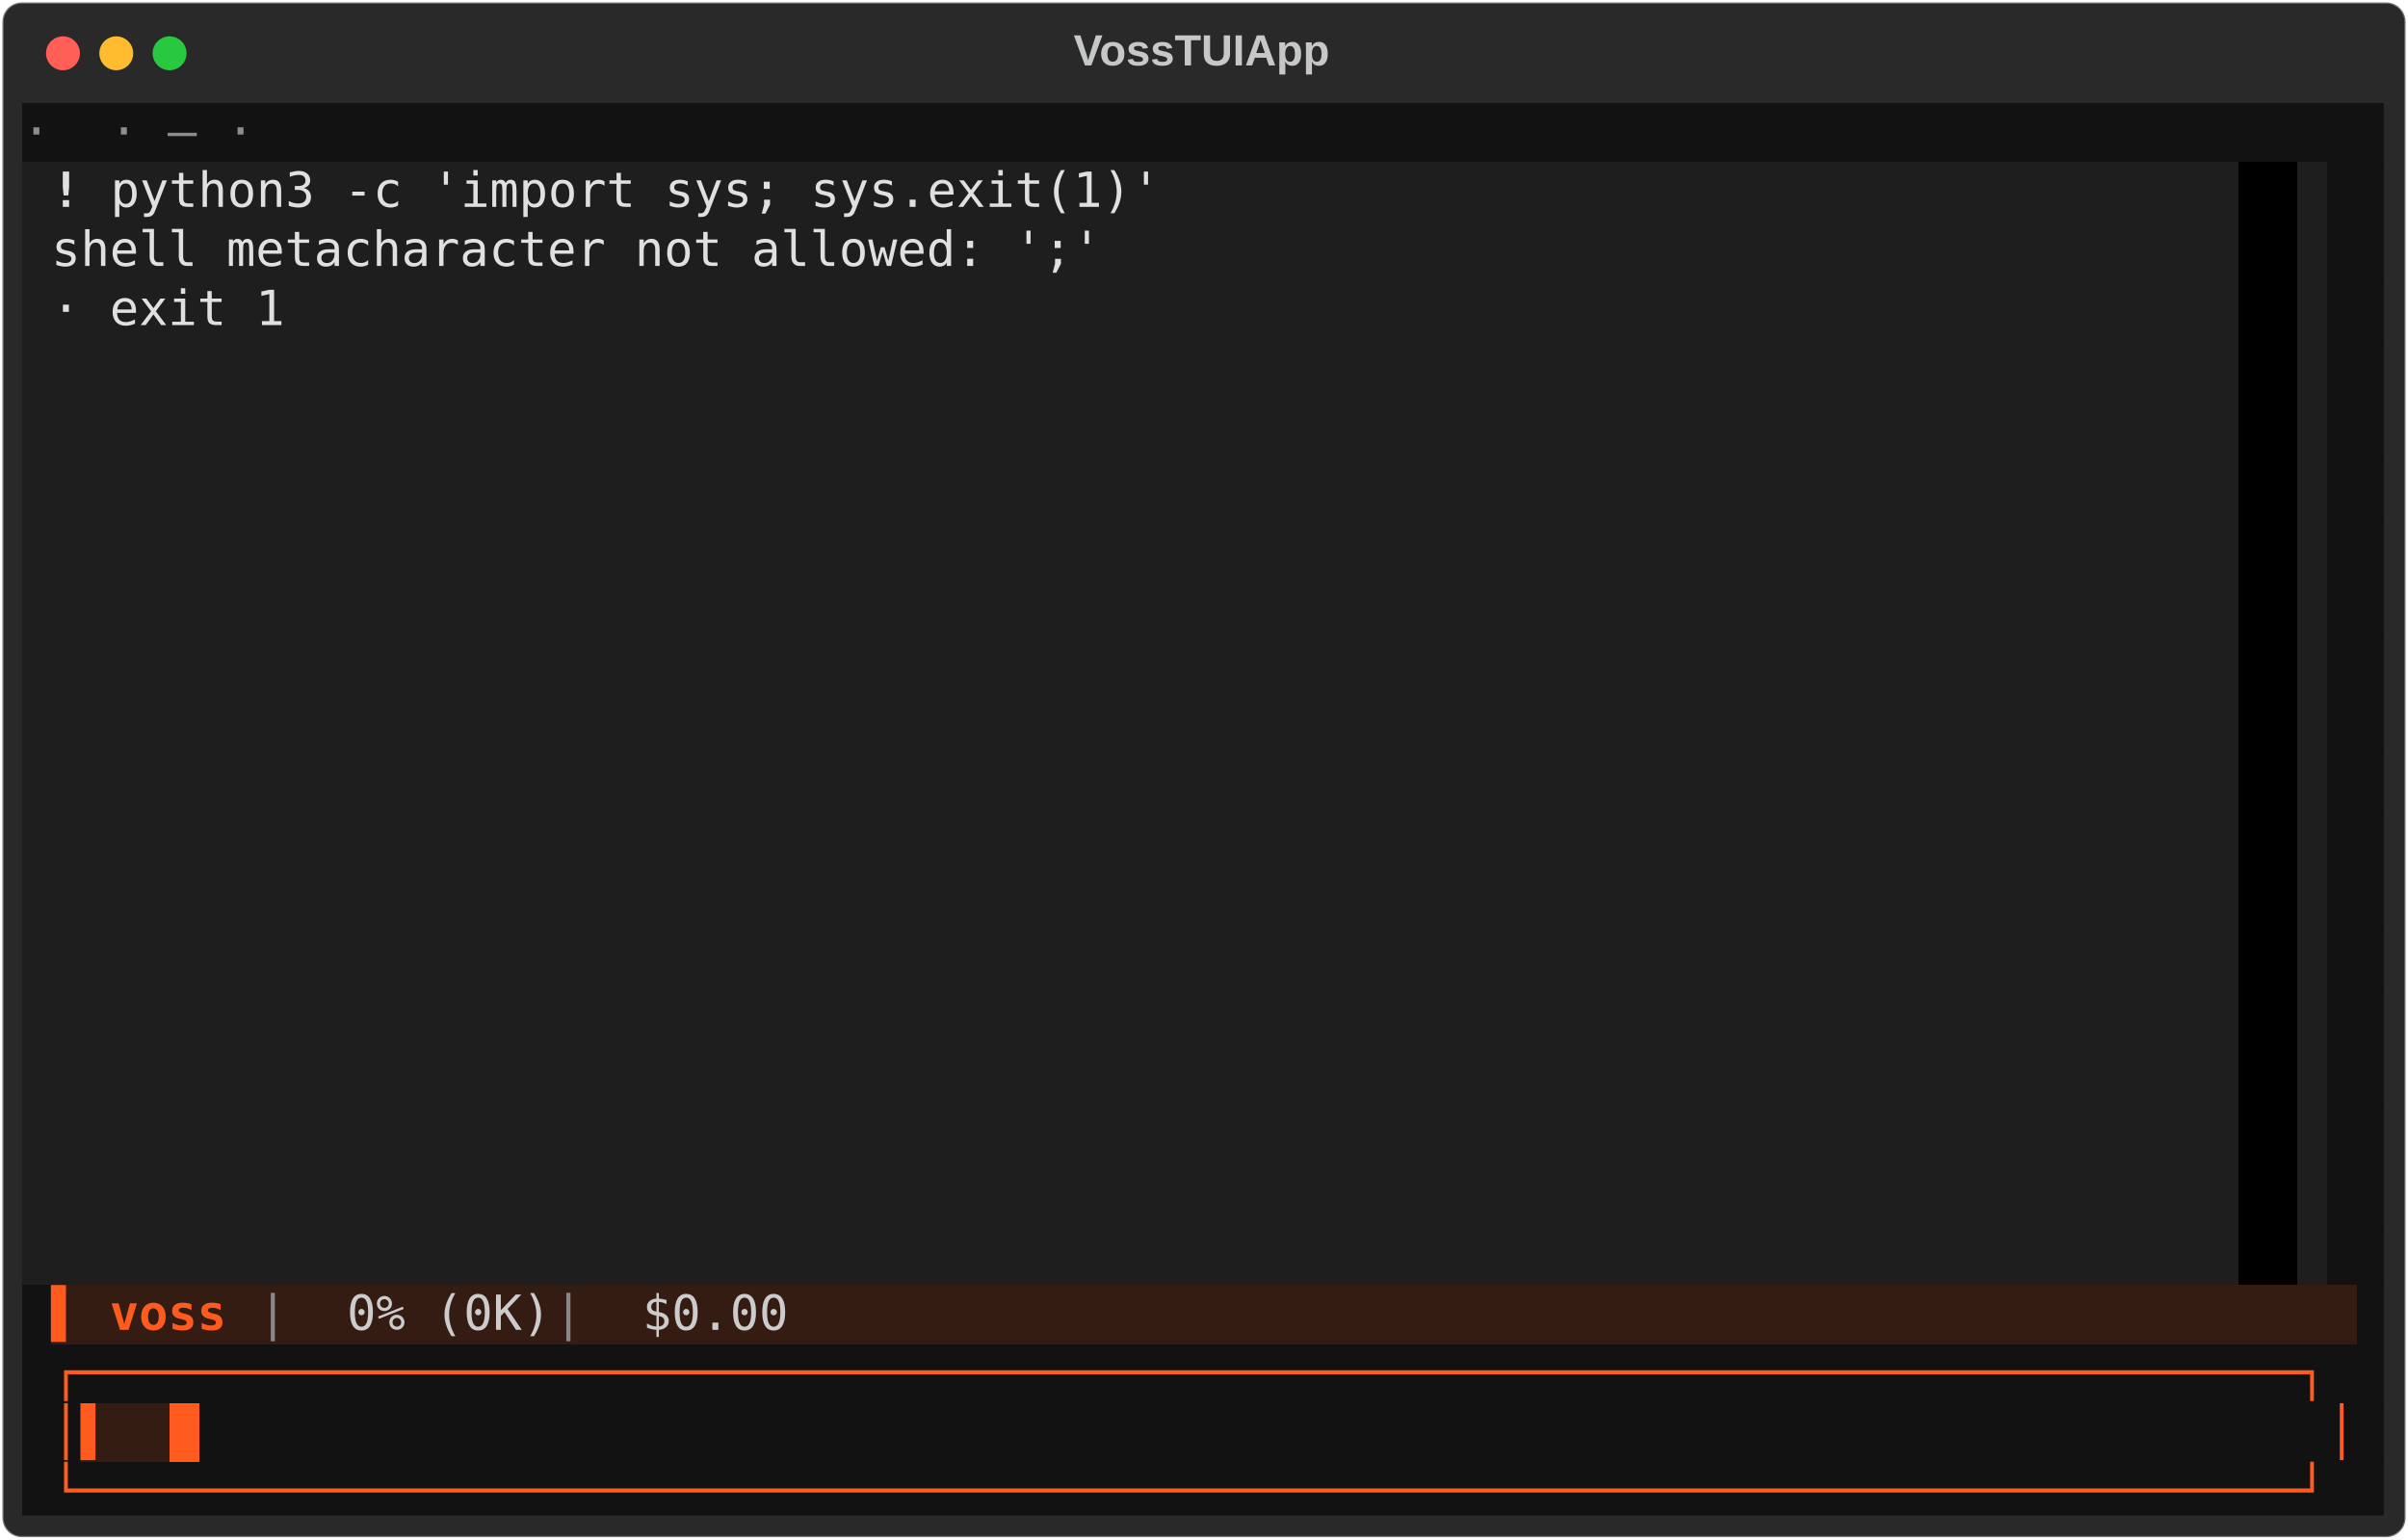
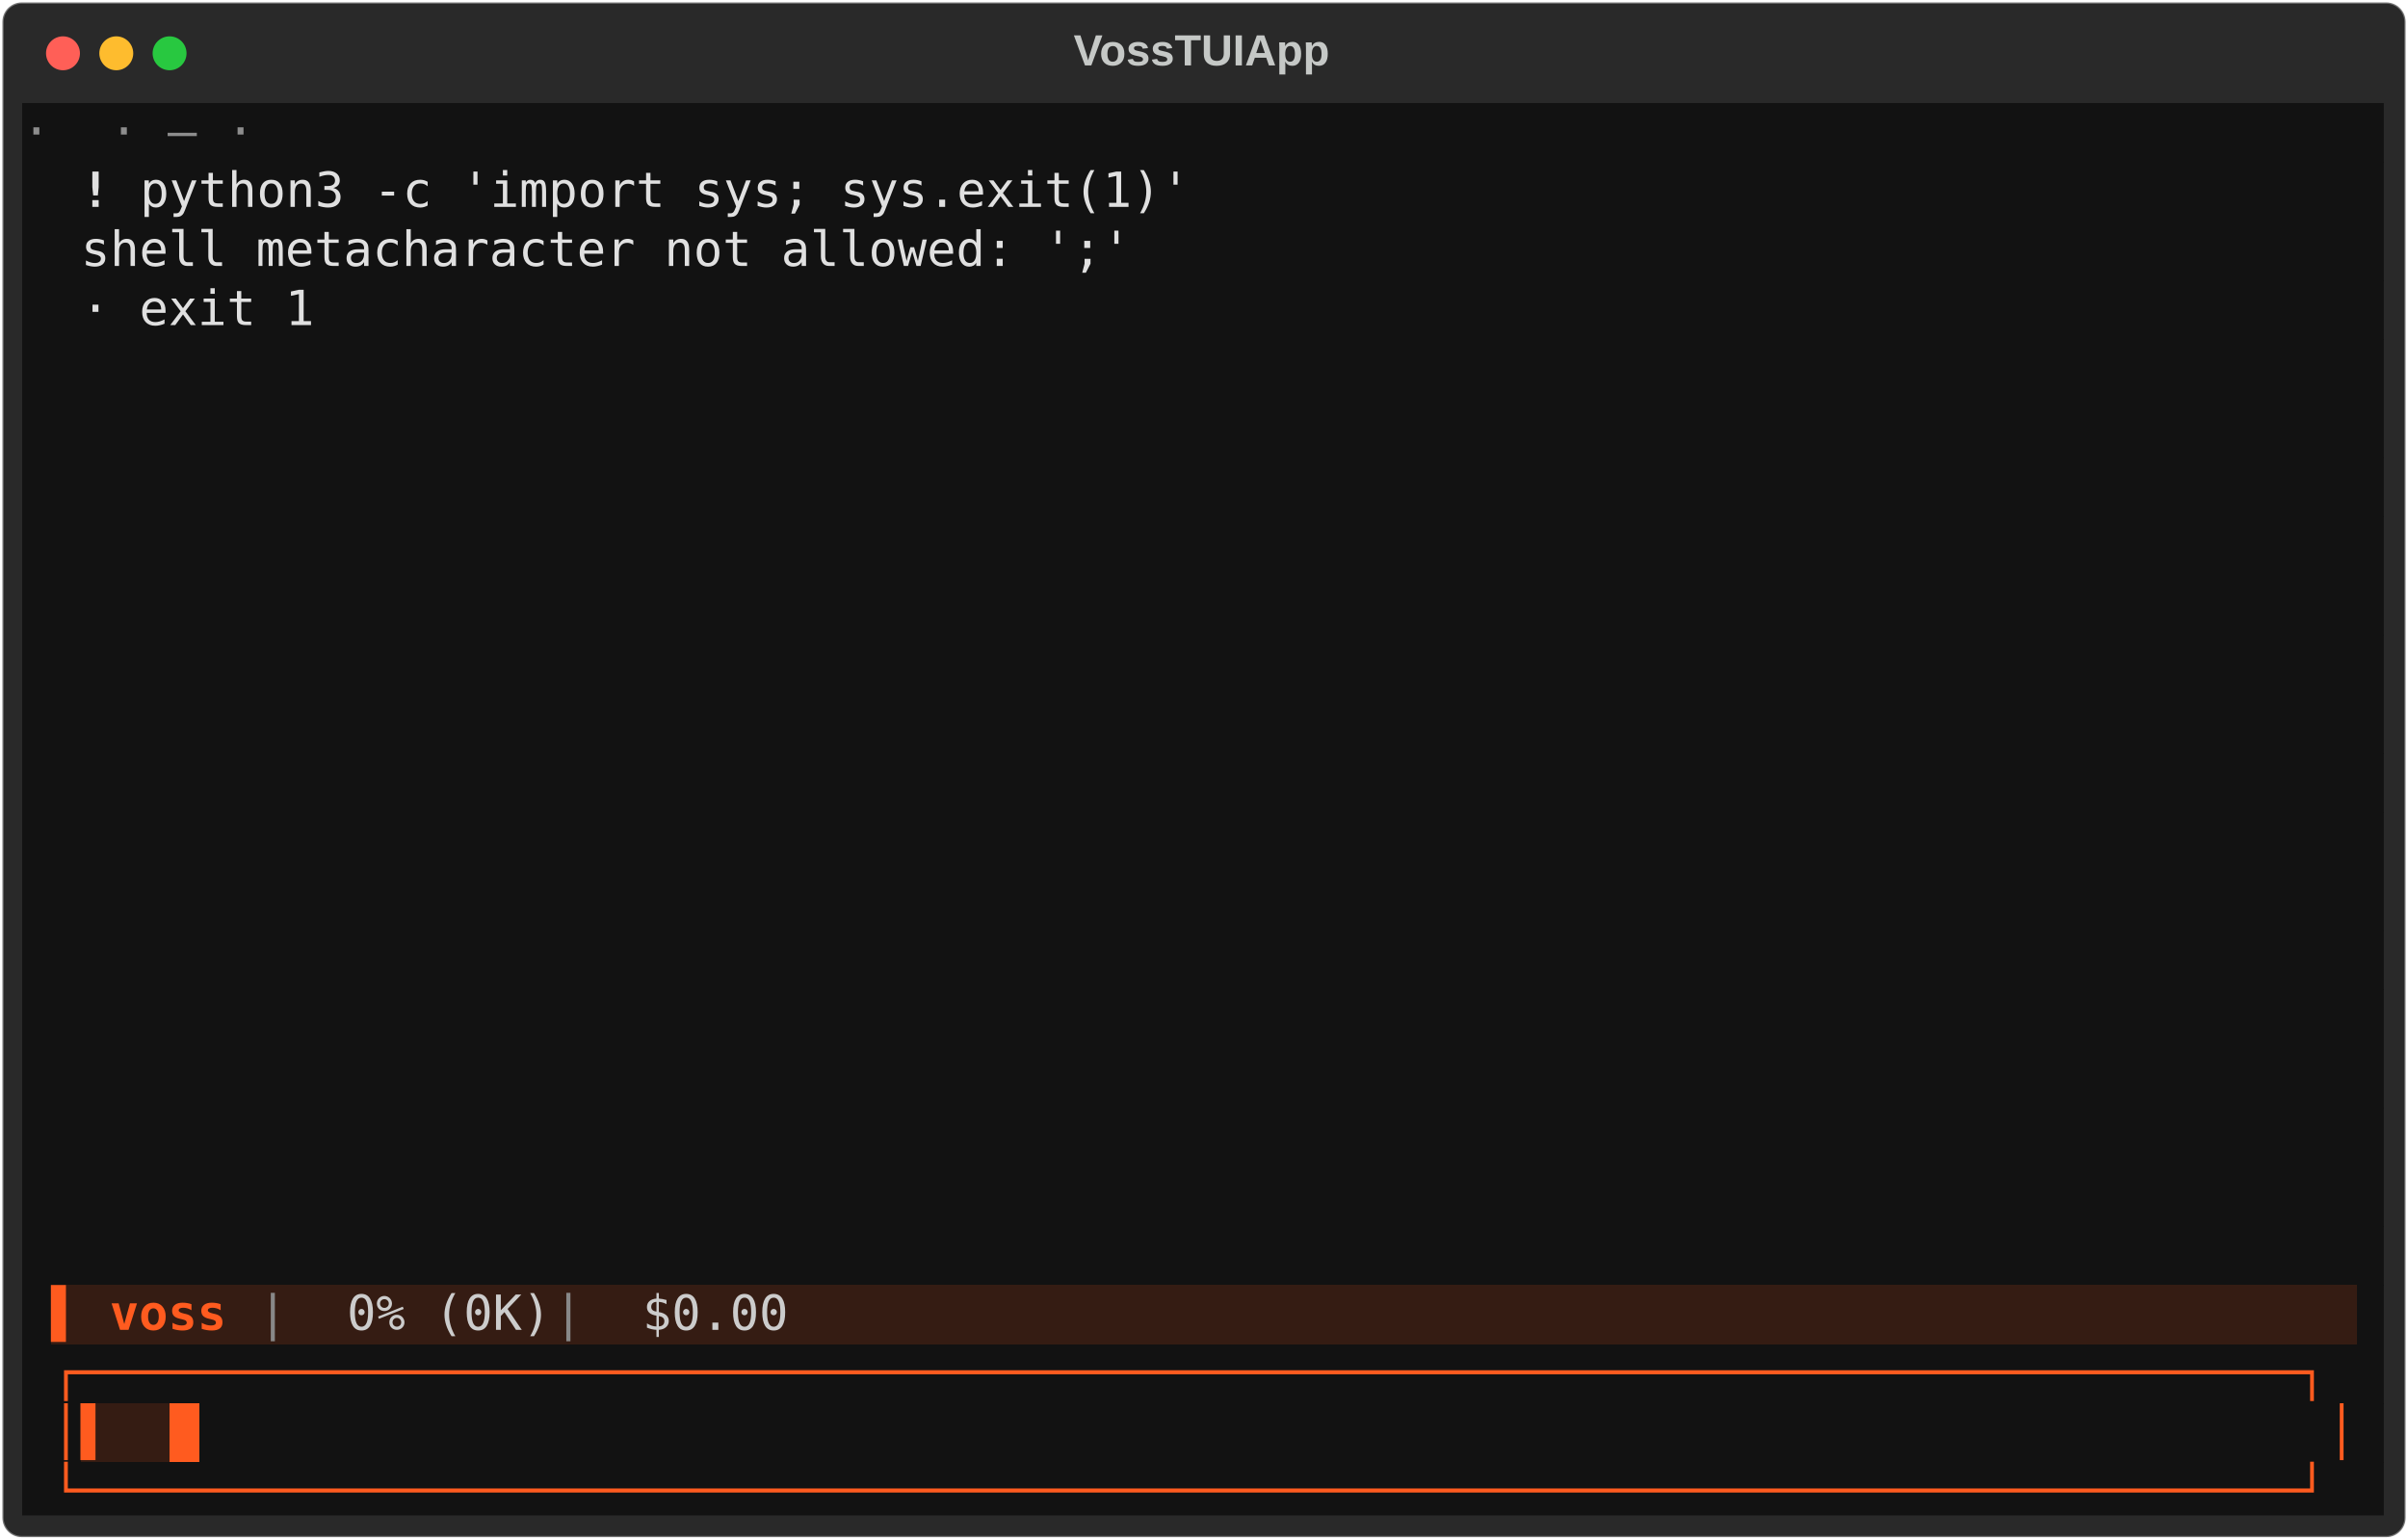
<svg xmlns="http://www.w3.org/2000/svg" class="rich-terminal" viewBox="0 0 994 635.6">
  <style>

    @font-face {
        font-family: "Fira Code";
        src: local("FiraCode-Regular"),
                url("https://cdnjs.cloudflare.com/ajax/libs/firacode/6.2.0/woff2/FiraCode-Regular.woff2") format("woff2"),
                url("https://cdnjs.cloudflare.com/ajax/libs/firacode/6.2.0/woff/FiraCode-Regular.woff") format("woff");
        font-style: normal;
        font-weight: 400;
    }
    @font-face {
        font-family: "Fira Code";
        src: local("FiraCode-Bold"),
                url("https://cdnjs.cloudflare.com/ajax/libs/firacode/6.2.0/woff2/FiraCode-Bold.woff2") format("woff2"),
                url("https://cdnjs.cloudflare.com/ajax/libs/firacode/6.2.0/woff/FiraCode-Bold.woff") format("woff");
        font-style: bold;
        font-weight: 700;
    }

    .terminal-matrix {
        font-family: Fira Code, monospace;
        font-size: 20px;
        line-height: 24.4px;
        font-variant-east-asian: full-width;
    }

    .terminal-title {
        font-size: 18px;
        font-weight: bold;
        font-family: arial;
    }

    .terminal-r1 { fill: #8d8d8d }
.terminal-r2 { fill: #c5c8c6 }
.terminal-r3 { fill: #e0e0e0;font-weight: bold }
.terminal-r4 { fill: #e0e0e0 }
.terminal-r5 { fill: #ff5b1f;font-weight: bold }
.terminal-r6 { fill: #888888 }
.terminal-r7 { fill: #cccccc }
.terminal-r8 { fill: #ff5b1f }
.terminal-r9 { fill: #121212 }
    </style>
  <defs>
    <clipPath id="terminal-clip-terminal">
      <rect x="0" y="0" width="975.0" height="584.6" />
    </clipPath>
    <clipPath id="terminal-line-0">
      <rect x="0" y="1.5" width="976" height="24.65" />
    </clipPath>
    <clipPath id="terminal-line-1">
      <rect x="0" y="25.9" width="976" height="24.65" />
    </clipPath>
    <clipPath id="terminal-line-2">
      <rect x="0" y="50.3" width="976" height="24.65" />
    </clipPath>
    <clipPath id="terminal-line-3">
      <rect x="0" y="74.7" width="976" height="24.65" />
    </clipPath>
    <clipPath id="terminal-line-4">
      <rect x="0" y="99.1" width="976" height="24.65" />
    </clipPath>
    <clipPath id="terminal-line-5">
      <rect x="0" y="123.5" width="976" height="24.65" />
    </clipPath>
    <clipPath id="terminal-line-6">
      <rect x="0" y="147.9" width="976" height="24.65" />
    </clipPath>
    <clipPath id="terminal-line-7">
      <rect x="0" y="172.3" width="976" height="24.65" />
    </clipPath>
    <clipPath id="terminal-line-8">
      <rect x="0" y="196.7" width="976" height="24.65" />
    </clipPath>
    <clipPath id="terminal-line-9">
      <rect x="0" y="221.1" width="976" height="24.65" />
    </clipPath>
    <clipPath id="terminal-line-10">
      <rect x="0" y="245.5" width="976" height="24.65" />
    </clipPath>
    <clipPath id="terminal-line-11">
      <rect x="0" y="269.9" width="976" height="24.65" />
    </clipPath>
    <clipPath id="terminal-line-12">
      <rect x="0" y="294.3" width="976" height="24.65" />
    </clipPath>
    <clipPath id="terminal-line-13">
      <rect x="0" y="318.7" width="976" height="24.65" />
    </clipPath>
    <clipPath id="terminal-line-14">
      <rect x="0" y="343.1" width="976" height="24.65" />
    </clipPath>
    <clipPath id="terminal-line-15">
      <rect x="0" y="367.5" width="976" height="24.65" />
    </clipPath>
    <clipPath id="terminal-line-16">
      <rect x="0" y="391.9" width="976" height="24.65" />
    </clipPath>
    <clipPath id="terminal-line-17">
      <rect x="0" y="416.3" width="976" height="24.65" />
    </clipPath>
    <clipPath id="terminal-line-18">
      <rect x="0" y="440.7" width="976" height="24.65" />
    </clipPath>
    <clipPath id="terminal-line-19">
      <rect x="0" y="465.1" width="976" height="24.65" />
    </clipPath>
    <clipPath id="terminal-line-20">
      <rect x="0" y="489.5" width="976" height="24.65" />
    </clipPath>
    <clipPath id="terminal-line-21">
      <rect x="0" y="513.9" width="976" height="24.65" />
    </clipPath>
    <clipPath id="terminal-line-22">
      <rect x="0" y="538.3" width="976" height="24.65" />
    </clipPath>
  </defs>
  <rect fill="#292929" stroke="rgba(255,255,255,0.35)" stroke-width="1" x="1" y="1" width="992" height="633.6" rx="8" />
  <text class="terminal-title" fill="#c5c8c6" text-anchor="middle" x="496" y="27">VossTUIApp</text>
  <g transform="translate(26,22)">
    <circle cx="0" cy="0" r="7" fill="#ff5f57" />
    <circle cx="22" cy="0" r="7" fill="#febc2e" />
    <circle cx="44" cy="0" r="7" fill="#28c840" />
  </g>
  <g transform="translate(9, 41)" clip-path="url(#terminal-clip-terminal)">
    <rect fill="#121212" x="0" y="1.5" width="122" height="24.65" shape-rendering="crispEdges" />
    <rect fill="#121212" x="122" y="1.5" width="854" height="24.65" shape-rendering="crispEdges" />
-     <rect fill="#1e1e1e" x="0" y="25.9" width="12.2" height="24.65" shape-rendering="crispEdges" />
-     <rect fill="#1e1e1e" x="12.2" y="25.9" width="24.4" height="24.65" shape-rendering="crispEdges" />
-     <rect fill="#1e1e1e" x="36.6" y="25.9" width="878.4" height="24.65" shape-rendering="crispEdges" />
-     <rect fill="#000000" x="915" y="25.9" width="24.4" height="24.65" shape-rendering="crispEdges" />
-     <rect fill="#1e1e1e" x="939.4" y="25.9" width="12.2" height="24.65" shape-rendering="crispEdges" />
+     <rect fill="#121212" x="0" y="25.9" width="24.4" height="24.65" shape-rendering="crispEdges" />
+     <rect fill="#121212" x="24.4" y="25.9" width="24.4" height="24.65" shape-rendering="crispEdges" />
+     <rect fill="#121212" x="48.8" y="25.9" width="439.2" height="24.65" shape-rendering="crispEdges" />
+     <rect fill="#121212" x="488" y="25.9" width="463.6" height="24.65" shape-rendering="crispEdges" />
    <rect fill="#121212" x="951.6" y="25.9" width="24.4" height="24.65" shape-rendering="crispEdges" />
-     <rect fill="#1e1e1e" x="0" y="50.3" width="12.2" height="24.65" shape-rendering="crispEdges" />
-     <rect fill="#1e1e1e" x="12.2" y="50.3" width="902.8" height="24.65" shape-rendering="crispEdges" />
-     <rect fill="#000000" x="915" y="50.3" width="24.4" height="24.65" shape-rendering="crispEdges" />
-     <rect fill="#1e1e1e" x="939.4" y="50.3" width="12.2" height="24.65" shape-rendering="crispEdges" />
+     <rect fill="#121212" x="0" y="50.3" width="24.4" height="24.65" shape-rendering="crispEdges" />
+     <rect fill="#121212" x="24.4" y="50.3" width="439.2" height="24.65" shape-rendering="crispEdges" />
+     <rect fill="#121212" x="463.6" y="50.3" width="488" height="24.65" shape-rendering="crispEdges" />
    <rect fill="#121212" x="951.6" y="50.3" width="24.4" height="24.65" shape-rendering="crispEdges" />
-     <rect fill="#1e1e1e" x="0" y="74.7" width="12.2" height="24.65" shape-rendering="crispEdges" />
-     <rect fill="#1e1e1e" x="12.2" y="74.7" width="902.8" height="24.65" shape-rendering="crispEdges" />
-     <rect fill="#000000" x="915" y="74.7" width="24.4" height="24.65" shape-rendering="crispEdges" />
-     <rect fill="#1e1e1e" x="939.4" y="74.7" width="12.2" height="24.65" shape-rendering="crispEdges" />
+     <rect fill="#121212" x="0" y="74.7" width="24.4" height="24.65" shape-rendering="crispEdges" />
+     <rect fill="#121212" x="24.4" y="74.7" width="97.6" height="24.65" shape-rendering="crispEdges" />
+     <rect fill="#121212" x="122" y="74.7" width="829.6" height="24.65" shape-rendering="crispEdges" />
    <rect fill="#121212" x="951.6" y="74.7" width="24.4" height="24.65" shape-rendering="crispEdges" />
-     <rect fill="#1e1e1e" x="0" y="99.1" width="12.2" height="24.65" shape-rendering="crispEdges" />
-     <rect fill="#1e1e1e" x="12.2" y="99.1" width="902.8" height="24.65" shape-rendering="crispEdges" />
-     <rect fill="#000000" x="915" y="99.1" width="24.4" height="24.65" shape-rendering="crispEdges" />
-     <rect fill="#1e1e1e" x="939.4" y="99.1" width="12.2" height="24.65" shape-rendering="crispEdges" />
+     <rect fill="#121212" x="0" y="99.1" width="12.2" height="24.65" shape-rendering="crispEdges" />
+     <rect fill="#121212" x="12.2" y="99.1" width="927.2" height="24.65" shape-rendering="crispEdges" />
+     <rect fill="#121212" x="939.4" y="99.1" width="12.2" height="24.65" shape-rendering="crispEdges" />
    <rect fill="#121212" x="951.6" y="99.1" width="24.4" height="24.65" shape-rendering="crispEdges" />
-     <rect fill="#1e1e1e" x="0" y="123.5" width="12.2" height="24.65" shape-rendering="crispEdges" />
-     <rect fill="#1e1e1e" x="12.2" y="123.5" width="902.8" height="24.65" shape-rendering="crispEdges" />
-     <rect fill="#000000" x="915" y="123.5" width="24.4" height="24.65" shape-rendering="crispEdges" />
-     <rect fill="#1e1e1e" x="939.4" y="123.5" width="12.2" height="24.65" shape-rendering="crispEdges" />
+     <rect fill="#121212" x="0" y="123.5" width="12.2" height="24.65" shape-rendering="crispEdges" />
+     <rect fill="#121212" x="12.2" y="123.5" width="927.2" height="24.65" shape-rendering="crispEdges" />
+     <rect fill="#121212" x="939.4" y="123.5" width="12.2" height="24.65" shape-rendering="crispEdges" />
    <rect fill="#121212" x="951.6" y="123.5" width="24.4" height="24.65" shape-rendering="crispEdges" />
-     <rect fill="#1e1e1e" x="0" y="147.9" width="12.2" height="24.65" shape-rendering="crispEdges" />
-     <rect fill="#1e1e1e" x="12.2" y="147.9" width="902.8" height="24.65" shape-rendering="crispEdges" />
-     <rect fill="#000000" x="915" y="147.9" width="24.4" height="24.65" shape-rendering="crispEdges" />
-     <rect fill="#1e1e1e" x="939.4" y="147.9" width="12.2" height="24.65" shape-rendering="crispEdges" />
+     <rect fill="#121212" x="0" y="147.9" width="12.2" height="24.65" shape-rendering="crispEdges" />
+     <rect fill="#121212" x="12.2" y="147.9" width="927.2" height="24.65" shape-rendering="crispEdges" />
+     <rect fill="#121212" x="939.4" y="147.9" width="12.2" height="24.65" shape-rendering="crispEdges" />
    <rect fill="#121212" x="951.6" y="147.9" width="24.4" height="24.65" shape-rendering="crispEdges" />
-     <rect fill="#1e1e1e" x="0" y="172.3" width="12.2" height="24.65" shape-rendering="crispEdges" />
-     <rect fill="#1e1e1e" x="12.2" y="172.3" width="902.8" height="24.65" shape-rendering="crispEdges" />
-     <rect fill="#000000" x="915" y="172.3" width="24.4" height="24.65" shape-rendering="crispEdges" />
-     <rect fill="#1e1e1e" x="939.4" y="172.3" width="12.2" height="24.65" shape-rendering="crispEdges" />
+     <rect fill="#121212" x="0" y="172.3" width="12.2" height="24.65" shape-rendering="crispEdges" />
+     <rect fill="#121212" x="12.2" y="172.3" width="927.2" height="24.65" shape-rendering="crispEdges" />
+     <rect fill="#121212" x="939.4" y="172.3" width="12.2" height="24.65" shape-rendering="crispEdges" />
    <rect fill="#121212" x="951.6" y="172.3" width="24.4" height="24.65" shape-rendering="crispEdges" />
-     <rect fill="#1e1e1e" x="0" y="196.7" width="12.2" height="24.65" shape-rendering="crispEdges" />
-     <rect fill="#1e1e1e" x="12.2" y="196.7" width="902.8" height="24.65" shape-rendering="crispEdges" />
-     <rect fill="#000000" x="915" y="196.7" width="24.4" height="24.65" shape-rendering="crispEdges" />
-     <rect fill="#1e1e1e" x="939.4" y="196.7" width="12.2" height="24.65" shape-rendering="crispEdges" />
+     <rect fill="#121212" x="0" y="196.7" width="12.2" height="24.65" shape-rendering="crispEdges" />
+     <rect fill="#121212" x="12.2" y="196.7" width="927.2" height="24.65" shape-rendering="crispEdges" />
+     <rect fill="#121212" x="939.4" y="196.7" width="12.2" height="24.65" shape-rendering="crispEdges" />
    <rect fill="#121212" x="951.6" y="196.7" width="24.4" height="24.65" shape-rendering="crispEdges" />
-     <rect fill="#1e1e1e" x="0" y="221.1" width="12.2" height="24.65" shape-rendering="crispEdges" />
-     <rect fill="#1e1e1e" x="12.2" y="221.1" width="902.8" height="24.65" shape-rendering="crispEdges" />
-     <rect fill="#000000" x="915" y="221.1" width="24.4" height="24.65" shape-rendering="crispEdges" />
-     <rect fill="#1e1e1e" x="939.4" y="221.1" width="12.2" height="24.65" shape-rendering="crispEdges" />
+     <rect fill="#121212" x="0" y="221.1" width="12.2" height="24.65" shape-rendering="crispEdges" />
+     <rect fill="#121212" x="12.2" y="221.1" width="927.2" height="24.65" shape-rendering="crispEdges" />
+     <rect fill="#121212" x="939.4" y="221.1" width="12.2" height="24.65" shape-rendering="crispEdges" />
    <rect fill="#121212" x="951.6" y="221.1" width="24.4" height="24.65" shape-rendering="crispEdges" />
-     <rect fill="#1e1e1e" x="0" y="245.5" width="12.2" height="24.65" shape-rendering="crispEdges" />
-     <rect fill="#1e1e1e" x="12.2" y="245.5" width="902.8" height="24.65" shape-rendering="crispEdges" />
-     <rect fill="#000000" x="915" y="245.5" width="24.4" height="24.65" shape-rendering="crispEdges" />
-     <rect fill="#1e1e1e" x="939.4" y="245.5" width="12.2" height="24.65" shape-rendering="crispEdges" />
+     <rect fill="#121212" x="0" y="245.5" width="12.2" height="24.65" shape-rendering="crispEdges" />
+     <rect fill="#121212" x="12.2" y="245.5" width="927.2" height="24.65" shape-rendering="crispEdges" />
+     <rect fill="#121212" x="939.4" y="245.5" width="12.2" height="24.65" shape-rendering="crispEdges" />
    <rect fill="#121212" x="951.6" y="245.5" width="24.4" height="24.65" shape-rendering="crispEdges" />
-     <rect fill="#1e1e1e" x="0" y="269.9" width="12.2" height="24.65" shape-rendering="crispEdges" />
-     <rect fill="#1e1e1e" x="12.2" y="269.9" width="902.8" height="24.65" shape-rendering="crispEdges" />
-     <rect fill="#000000" x="915" y="269.9" width="24.4" height="24.65" shape-rendering="crispEdges" />
-     <rect fill="#1e1e1e" x="939.4" y="269.9" width="12.2" height="24.65" shape-rendering="crispEdges" />
+     <rect fill="#121212" x="0" y="269.9" width="12.2" height="24.65" shape-rendering="crispEdges" />
+     <rect fill="#121212" x="12.2" y="269.9" width="927.2" height="24.65" shape-rendering="crispEdges" />
+     <rect fill="#121212" x="939.4" y="269.9" width="12.2" height="24.65" shape-rendering="crispEdges" />
    <rect fill="#121212" x="951.6" y="269.9" width="24.4" height="24.65" shape-rendering="crispEdges" />
-     <rect fill="#1e1e1e" x="0" y="294.3" width="12.2" height="24.65" shape-rendering="crispEdges" />
-     <rect fill="#1e1e1e" x="12.2" y="294.3" width="902.8" height="24.65" shape-rendering="crispEdges" />
-     <rect fill="#000000" x="915" y="294.3" width="24.4" height="24.65" shape-rendering="crispEdges" />
-     <rect fill="#1e1e1e" x="939.4" y="294.3" width="12.2" height="24.65" shape-rendering="crispEdges" />
+     <rect fill="#121212" x="0" y="294.3" width="12.2" height="24.65" shape-rendering="crispEdges" />
+     <rect fill="#121212" x="12.2" y="294.3" width="927.2" height="24.65" shape-rendering="crispEdges" />
+     <rect fill="#121212" x="939.4" y="294.3" width="12.2" height="24.65" shape-rendering="crispEdges" />
    <rect fill="#121212" x="951.6" y="294.3" width="24.4" height="24.65" shape-rendering="crispEdges" />
-     <rect fill="#1e1e1e" x="0" y="318.7" width="12.2" height="24.65" shape-rendering="crispEdges" />
-     <rect fill="#1e1e1e" x="12.2" y="318.7" width="902.8" height="24.65" shape-rendering="crispEdges" />
-     <rect fill="#000000" x="915" y="318.7" width="24.4" height="24.65" shape-rendering="crispEdges" />
-     <rect fill="#1e1e1e" x="939.4" y="318.7" width="12.2" height="24.65" shape-rendering="crispEdges" />
+     <rect fill="#121212" x="0" y="318.7" width="12.2" height="24.65" shape-rendering="crispEdges" />
+     <rect fill="#121212" x="12.2" y="318.7" width="927.2" height="24.65" shape-rendering="crispEdges" />
+     <rect fill="#121212" x="939.4" y="318.7" width="12.2" height="24.65" shape-rendering="crispEdges" />
    <rect fill="#121212" x="951.6" y="318.7" width="24.4" height="24.65" shape-rendering="crispEdges" />
-     <rect fill="#1e1e1e" x="0" y="343.1" width="12.2" height="24.65" shape-rendering="crispEdges" />
-     <rect fill="#1e1e1e" x="12.2" y="343.1" width="902.8" height="24.65" shape-rendering="crispEdges" />
-     <rect fill="#000000" x="915" y="343.1" width="24.4" height="24.65" shape-rendering="crispEdges" />
-     <rect fill="#1e1e1e" x="939.4" y="343.1" width="12.2" height="24.65" shape-rendering="crispEdges" />
+     <rect fill="#121212" x="0" y="343.1" width="12.2" height="24.65" shape-rendering="crispEdges" />
+     <rect fill="#121212" x="12.2" y="343.1" width="927.2" height="24.65" shape-rendering="crispEdges" />
+     <rect fill="#121212" x="939.4" y="343.1" width="12.2" height="24.65" shape-rendering="crispEdges" />
    <rect fill="#121212" x="951.6" y="343.1" width="24.4" height="24.65" shape-rendering="crispEdges" />
-     <rect fill="#1e1e1e" x="0" y="367.5" width="12.2" height="24.65" shape-rendering="crispEdges" />
-     <rect fill="#1e1e1e" x="12.2" y="367.5" width="902.8" height="24.65" shape-rendering="crispEdges" />
-     <rect fill="#000000" x="915" y="367.5" width="24.4" height="24.65" shape-rendering="crispEdges" />
-     <rect fill="#1e1e1e" x="939.4" y="367.5" width="12.2" height="24.65" shape-rendering="crispEdges" />
+     <rect fill="#121212" x="0" y="367.5" width="12.2" height="24.65" shape-rendering="crispEdges" />
+     <rect fill="#121212" x="12.2" y="367.5" width="927.2" height="24.65" shape-rendering="crispEdges" />
+     <rect fill="#121212" x="939.4" y="367.5" width="12.2" height="24.65" shape-rendering="crispEdges" />
    <rect fill="#121212" x="951.6" y="367.5" width="24.4" height="24.65" shape-rendering="crispEdges" />
-     <rect fill="#1e1e1e" x="0" y="391.9" width="12.2" height="24.65" shape-rendering="crispEdges" />
-     <rect fill="#1e1e1e" x="12.2" y="391.9" width="902.8" height="24.65" shape-rendering="crispEdges" />
-     <rect fill="#000000" x="915" y="391.9" width="24.4" height="24.65" shape-rendering="crispEdges" />
-     <rect fill="#1e1e1e" x="939.4" y="391.9" width="12.2" height="24.65" shape-rendering="crispEdges" />
+     <rect fill="#121212" x="0" y="391.9" width="12.2" height="24.65" shape-rendering="crispEdges" />
+     <rect fill="#121212" x="12.2" y="391.9" width="927.2" height="24.65" shape-rendering="crispEdges" />
+     <rect fill="#121212" x="939.4" y="391.9" width="12.2" height="24.65" shape-rendering="crispEdges" />
    <rect fill="#121212" x="951.6" y="391.9" width="24.4" height="24.65" shape-rendering="crispEdges" />
-     <rect fill="#1e1e1e" x="0" y="416.3" width="12.2" height="24.65" shape-rendering="crispEdges" />
-     <rect fill="#1e1e1e" x="12.2" y="416.3" width="902.8" height="24.65" shape-rendering="crispEdges" />
-     <rect fill="#000000" x="915" y="416.3" width="24.4" height="24.65" shape-rendering="crispEdges" />
-     <rect fill="#1e1e1e" x="939.4" y="416.3" width="12.2" height="24.65" shape-rendering="crispEdges" />
+     <rect fill="#121212" x="0" y="416.3" width="12.2" height="24.65" shape-rendering="crispEdges" />
+     <rect fill="#121212" x="12.2" y="416.3" width="927.2" height="24.65" shape-rendering="crispEdges" />
+     <rect fill="#121212" x="939.4" y="416.3" width="12.2" height="24.65" shape-rendering="crispEdges" />
    <rect fill="#121212" x="951.6" y="416.3" width="24.4" height="24.65" shape-rendering="crispEdges" />
-     <rect fill="#1e1e1e" x="0" y="440.7" width="12.2" height="24.65" shape-rendering="crispEdges" />
-     <rect fill="#1e1e1e" x="12.2" y="440.7" width="902.8" height="24.65" shape-rendering="crispEdges" />
-     <rect fill="#000000" x="915" y="440.7" width="24.4" height="24.65" shape-rendering="crispEdges" />
-     <rect fill="#1e1e1e" x="939.4" y="440.7" width="12.2" height="24.65" shape-rendering="crispEdges" />
+     <rect fill="#121212" x="0" y="440.7" width="12.2" height="24.65" shape-rendering="crispEdges" />
+     <rect fill="#121212" x="12.2" y="440.7" width="927.2" height="24.65" shape-rendering="crispEdges" />
+     <rect fill="#121212" x="939.4" y="440.7" width="12.2" height="24.65" shape-rendering="crispEdges" />
    <rect fill="#121212" x="951.6" y="440.7" width="24.4" height="24.65" shape-rendering="crispEdges" />
-     <rect fill="#1e1e1e" x="0" y="465.1" width="12.2" height="24.65" shape-rendering="crispEdges" />
-     <rect fill="#1e1e1e" x="12.2" y="465.1" width="902.8" height="24.65" shape-rendering="crispEdges" />
-     <rect fill="#000000" x="915" y="465.1" width="24.4" height="24.65" shape-rendering="crispEdges" />
-     <rect fill="#1e1e1e" x="939.4" y="465.1" width="12.2" height="24.65" shape-rendering="crispEdges" />
+     <rect fill="#121212" x="0" y="465.1" width="12.2" height="24.65" shape-rendering="crispEdges" />
+     <rect fill="#121212" x="12.2" y="465.1" width="927.2" height="24.65" shape-rendering="crispEdges" />
+     <rect fill="#121212" x="939.4" y="465.1" width="12.2" height="24.65" shape-rendering="crispEdges" />
    <rect fill="#121212" x="951.6" y="465.1" width="24.4" height="24.65" shape-rendering="crispEdges" />
    <rect fill="#121212" x="0" y="489.5" width="12.2" height="24.65" shape-rendering="crispEdges" />
    <rect fill="#351c13" x="12.2" y="489.5" width="85.4" height="24.65" shape-rendering="crispEdges" />
    <rect fill="#351c13" x="97.6" y="489.5" width="36.6" height="24.65" shape-rendering="crispEdges" />
    <rect fill="#351c13" x="134.2" y="489.5" width="85.4" height="24.65" shape-rendering="crispEdges" />
    <rect fill="#351c13" x="219.6" y="489.5" width="36.6" height="24.65" shape-rendering="crispEdges" />
    <rect fill="#351c13" x="256.2" y="489.5" width="61" height="24.65" shape-rendering="crispEdges" />
    <rect fill="#351c13" x="317.2" y="489.5" width="646.6" height="24.65" shape-rendering="crispEdges" />
    <rect fill="#121212" x="963.8" y="489.5" width="12.2" height="24.65" shape-rendering="crispEdges" />
    <rect fill="#121212" x="0" y="513.9" width="12.2" height="24.65" shape-rendering="crispEdges" />
    <rect fill="#121212" x="12.2" y="513.9" width="951.6" height="24.65" shape-rendering="crispEdges" />
    <rect fill="#121212" x="963.8" y="513.9" width="12.2" height="24.65" shape-rendering="crispEdges" />
    <rect fill="#121212" x="0" y="538.3" width="12.2" height="24.65" shape-rendering="crispEdges" />
    <rect fill="#121212" x="12.2" y="538.3" width="12.2" height="24.65" shape-rendering="crispEdges" />
    <rect fill="#351c13" x="24.4" y="538.3" width="36.6" height="24.65" shape-rendering="crispEdges" />
    <rect fill="#121212" x="61" y="538.3" width="0" height="24.65" shape-rendering="crispEdges" />
    <rect fill="#ff5b1f" x="61" y="538.3" width="12.2" height="24.65" shape-rendering="crispEdges" />
    <rect fill="#121212" x="73.2" y="538.3" width="866.2" height="24.65" shape-rendering="crispEdges" />
    <rect fill="#121212" x="939.4" y="538.3" width="12.2" height="24.65" shape-rendering="crispEdges" />
    <rect fill="#121212" x="951.6" y="538.3" width="12.2" height="24.65" shape-rendering="crispEdges" />
    <rect fill="#121212" x="963.8" y="538.3" width="12.2" height="24.65" shape-rendering="crispEdges" />
    <rect fill="#121212" x="0" y="562.7" width="12.2" height="24.65" shape-rendering="crispEdges" />
    <rect fill="#121212" x="12.2" y="562.7" width="951.6" height="24.65" shape-rendering="crispEdges" />
    <rect fill="#121212" x="963.8" y="562.7" width="12.2" height="24.65" shape-rendering="crispEdges" />
    <g class="terminal-matrix">
      <text class="terminal-r1" x="0" y="20" textLength="122" clip-path="url(#terminal-line-0)"> ·  · — · </text>
      <text class="terminal-r2" x="976" y="20" textLength="12.2" clip-path="url(#terminal-line-0)">
</text>
-       <text class="terminal-r3" x="12.2" y="44.4" textLength="24.4" clip-path="url(#terminal-line-1)">! </text>
-       <text class="terminal-r4" x="36.6" y="44.4" textLength="878.4" clip-path="url(#terminal-line-1)">python3 -c 'import sys; sys.exit(1)'                                    </text>
+       <text class="terminal-r3" x="24.4" y="44.4" textLength="24.4" clip-path="url(#terminal-line-1)">! </text>
+       <text class="terminal-r4" x="48.8" y="44.4" textLength="439.2" clip-path="url(#terminal-line-1)">python3 -c 'import sys; sys.exit(1)'</text>
      <text class="terminal-r2" x="976" y="44.4" textLength="12.2" clip-path="url(#terminal-line-1)">
</text>
-       <text class="terminal-r4" x="12.2" y="68.8" textLength="902.8" clip-path="url(#terminal-line-2)">shell metacharacter not allowed: ';'                                      </text>
+       <text class="terminal-r4" x="24.4" y="68.8" textLength="439.2" clip-path="url(#terminal-line-2)">shell metacharacter not allowed: ';'</text>
      <text class="terminal-r2" x="976" y="68.8" textLength="12.2" clip-path="url(#terminal-line-2)">
</text>
-       <text class="terminal-r4" x="12.2" y="93.2" textLength="902.8" clip-path="url(#terminal-line-3)">· exit 1                                                                  </text>
+       <text class="terminal-r4" x="24.4" y="93.2" textLength="97.6" clip-path="url(#terminal-line-3)">· exit 1</text>
      <text class="terminal-r2" x="976" y="93.2" textLength="12.2" clip-path="url(#terminal-line-3)">
</text>
      <text class="terminal-r2" x="976" y="117.6" textLength="12.2" clip-path="url(#terminal-line-4)">
</text>
      <text class="terminal-r2" x="976" y="142" textLength="12.2" clip-path="url(#terminal-line-5)">
</text>
      <text class="terminal-r2" x="976" y="166.4" textLength="12.2" clip-path="url(#terminal-line-6)">
</text>
      <text class="terminal-r2" x="976" y="190.8" textLength="12.2" clip-path="url(#terminal-line-7)">
</text>
      <text class="terminal-r2" x="976" y="215.2" textLength="12.2" clip-path="url(#terminal-line-8)">
</text>
      <text class="terminal-r2" x="976" y="239.6" textLength="12.2" clip-path="url(#terminal-line-9)">
</text>
      <text class="terminal-r2" x="976" y="264" textLength="12.2" clip-path="url(#terminal-line-10)">
</text>
      <text class="terminal-r2" x="976" y="288.4" textLength="12.2" clip-path="url(#terminal-line-11)">
</text>
      <text class="terminal-r2" x="976" y="312.8" textLength="12.2" clip-path="url(#terminal-line-12)">
</text>
      <text class="terminal-r2" x="976" y="337.2" textLength="12.2" clip-path="url(#terminal-line-13)">
</text>
      <text class="terminal-r2" x="976" y="361.6" textLength="12.2" clip-path="url(#terminal-line-14)">
</text>
      <text class="terminal-r2" x="976" y="386" textLength="12.2" clip-path="url(#terminal-line-15)">
</text>
      <text class="terminal-r2" x="976" y="410.4" textLength="12.2" clip-path="url(#terminal-line-16)">
</text>
      <text class="terminal-r2" x="976" y="434.8" textLength="12.2" clip-path="url(#terminal-line-17)">
</text>
      <text class="terminal-r2" x="976" y="459.2" textLength="12.2" clip-path="url(#terminal-line-18)">
</text>
      <text class="terminal-r2" x="976" y="483.6" textLength="12.2" clip-path="url(#terminal-line-19)">
</text>
      <text class="terminal-r5" x="12.2" y="508" textLength="85.4" clip-path="url(#terminal-line-20)"> ▌ voss</text>
      <text class="terminal-r6" x="97.6" y="508" textLength="36.6" clip-path="url(#terminal-line-20)"> | </text>
      <text class="terminal-r7" x="134.2" y="508" textLength="85.4" clip-path="url(#terminal-line-20)">0% (0K)</text>
      <text class="terminal-r6" x="219.6" y="508" textLength="36.6" clip-path="url(#terminal-line-20)"> | </text>
      <text class="terminal-r7" x="256.2" y="508" textLength="61" clip-path="url(#terminal-line-20)">$0.00</text>
      <text class="terminal-r2" x="976" y="508" textLength="12.2" clip-path="url(#terminal-line-20)">
</text>
      <text class="terminal-r8" x="12.2" y="532.4" textLength="951.6" clip-path="url(#terminal-line-21)">┌────────────────────────────────────────────────────────────────────────────┐</text>
      <text class="terminal-r2" x="976" y="532.4" textLength="12.2" clip-path="url(#terminal-line-21)">
</text>
      <text class="terminal-r8" x="12.2" y="556.8" textLength="12.2" clip-path="url(#terminal-line-22)">│</text>
      <text class="terminal-r5" x="24.4" y="556.8" textLength="36.6" clip-path="url(#terminal-line-22)">▌  </text>
      <text class="terminal-r8" x="951.6" y="556.8" textLength="12.2" clip-path="url(#terminal-line-22)">│</text>
      <text class="terminal-r2" x="976" y="556.8" textLength="12.2" clip-path="url(#terminal-line-22)">
</text>
      <text class="terminal-r8" x="12.2" y="581.2" textLength="951.6" clip-path="url(#terminal-line-23)">└────────────────────────────────────────────────────────────────────────────┘</text>
    </g>
  </g>
</svg>
